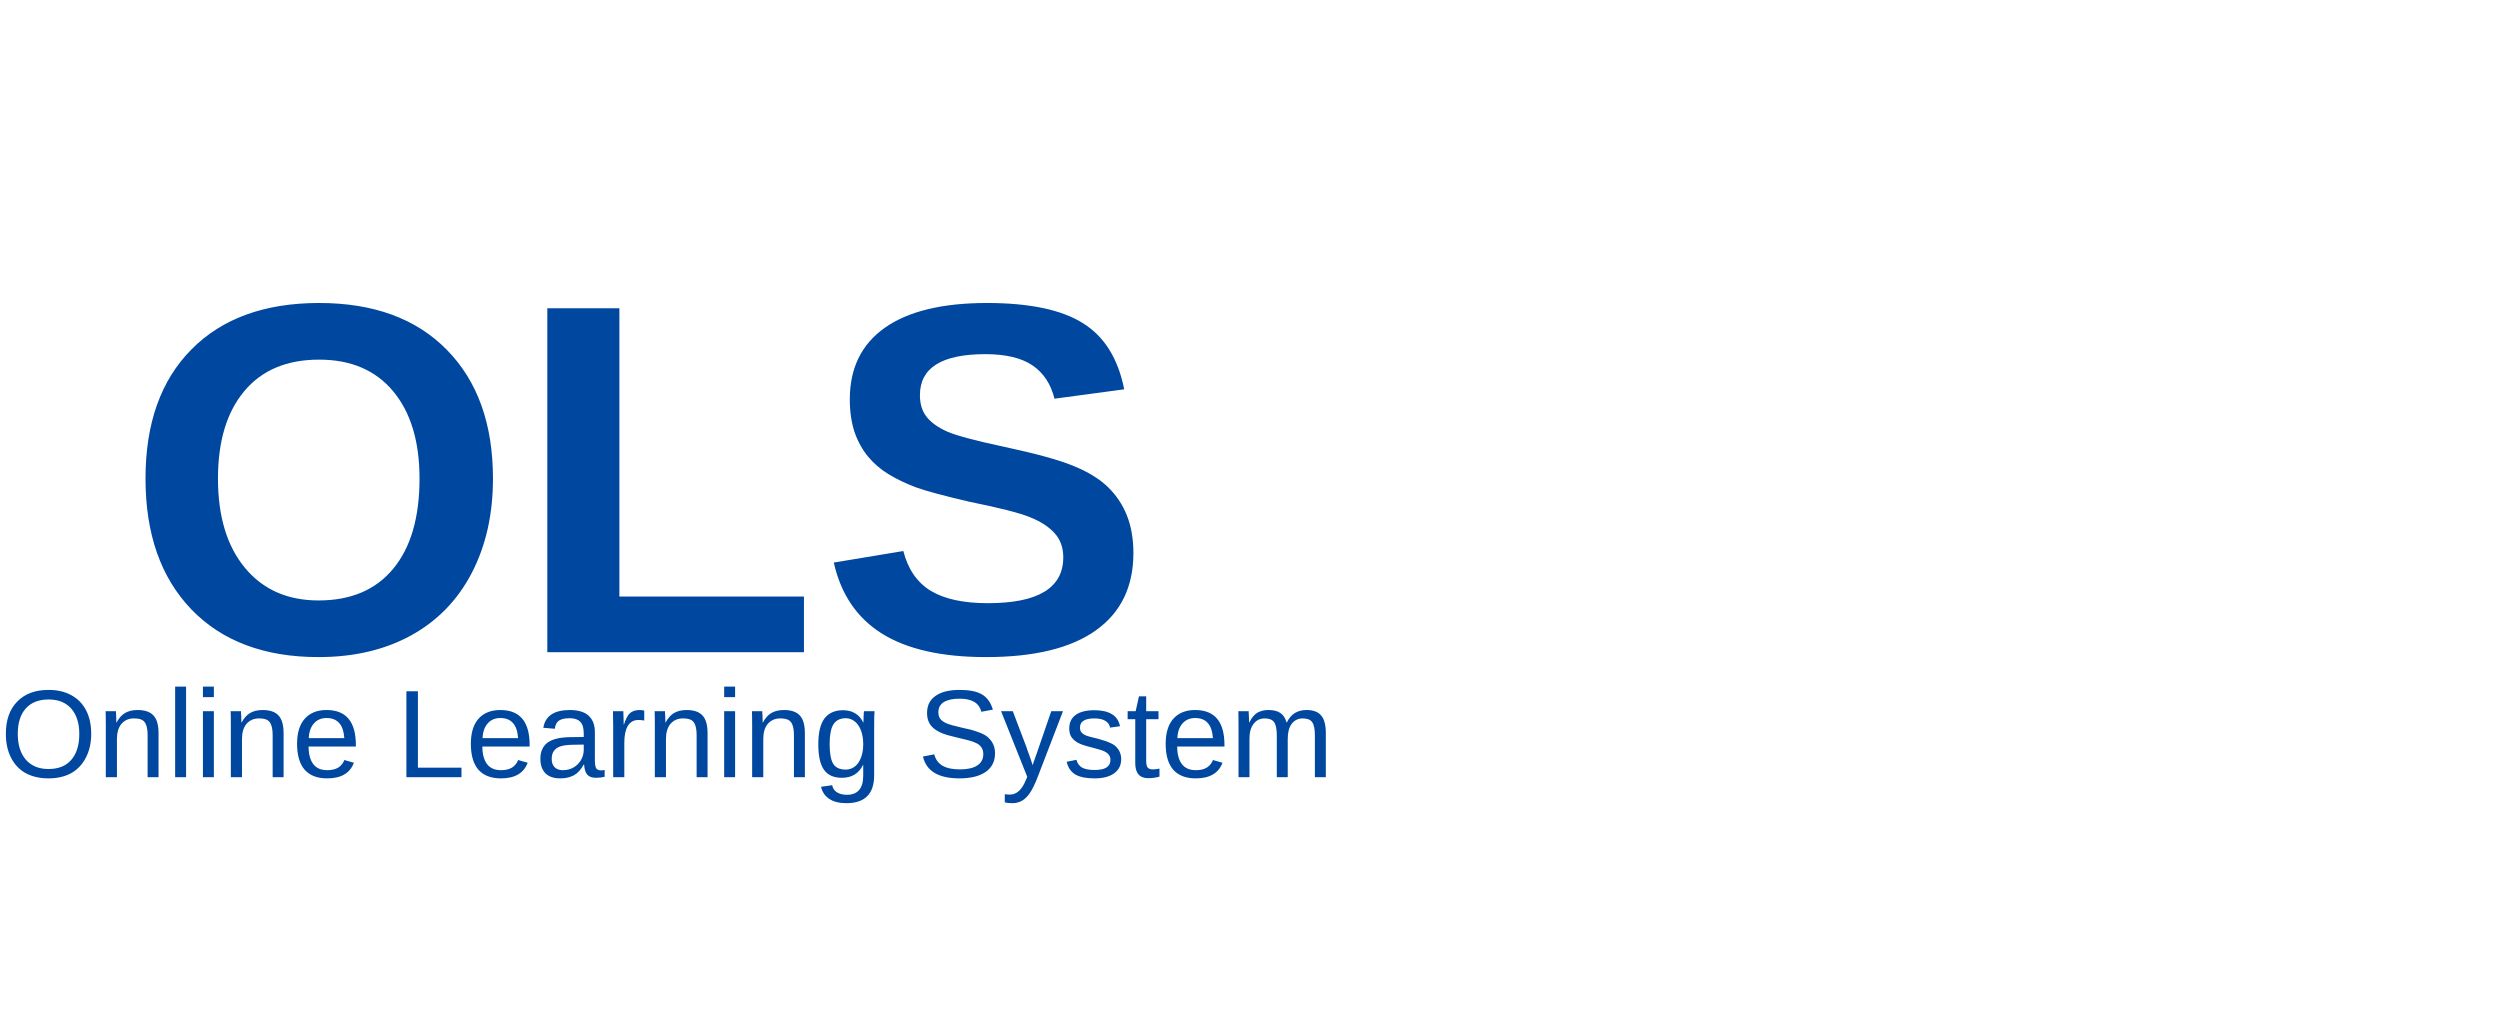
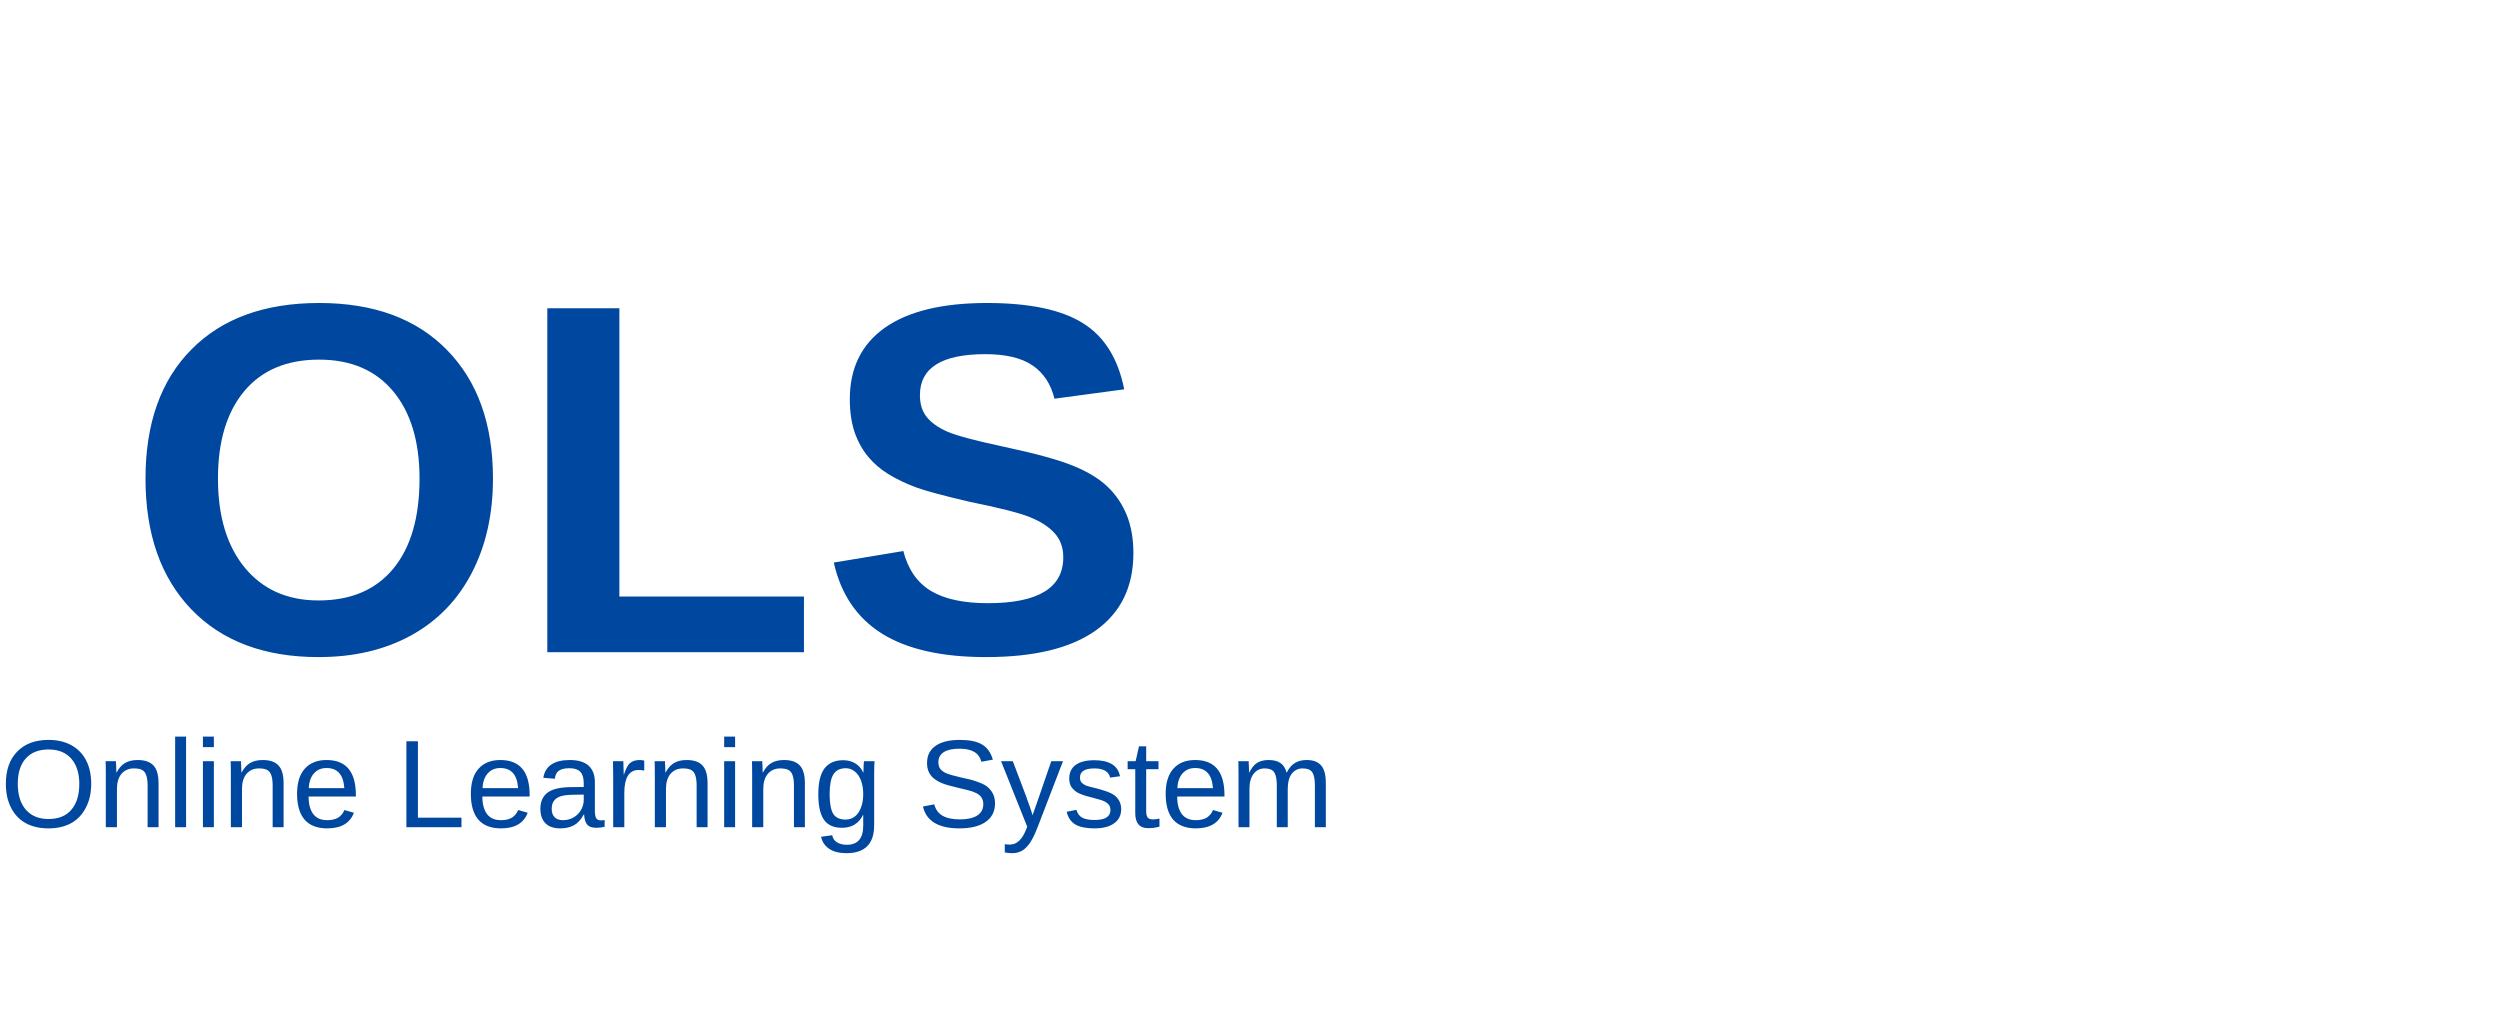
<svg xmlns="http://www.w3.org/2000/svg" width="170" height="70" viewBox="0 0 200 70">
  <text x="10" y="46" font-family="Arial" font-size="40" fill="#0047A0" font-weight="bold">OLS</text>
-   <text x="0" y="56" font-family="Arial" font-size="10" fill="#0047A0">Online Learning
+   <text x="0" y="60" font-family="Arial" font-size="10" fill="#0047A0">Online Learning
        System</text>
</svg>
